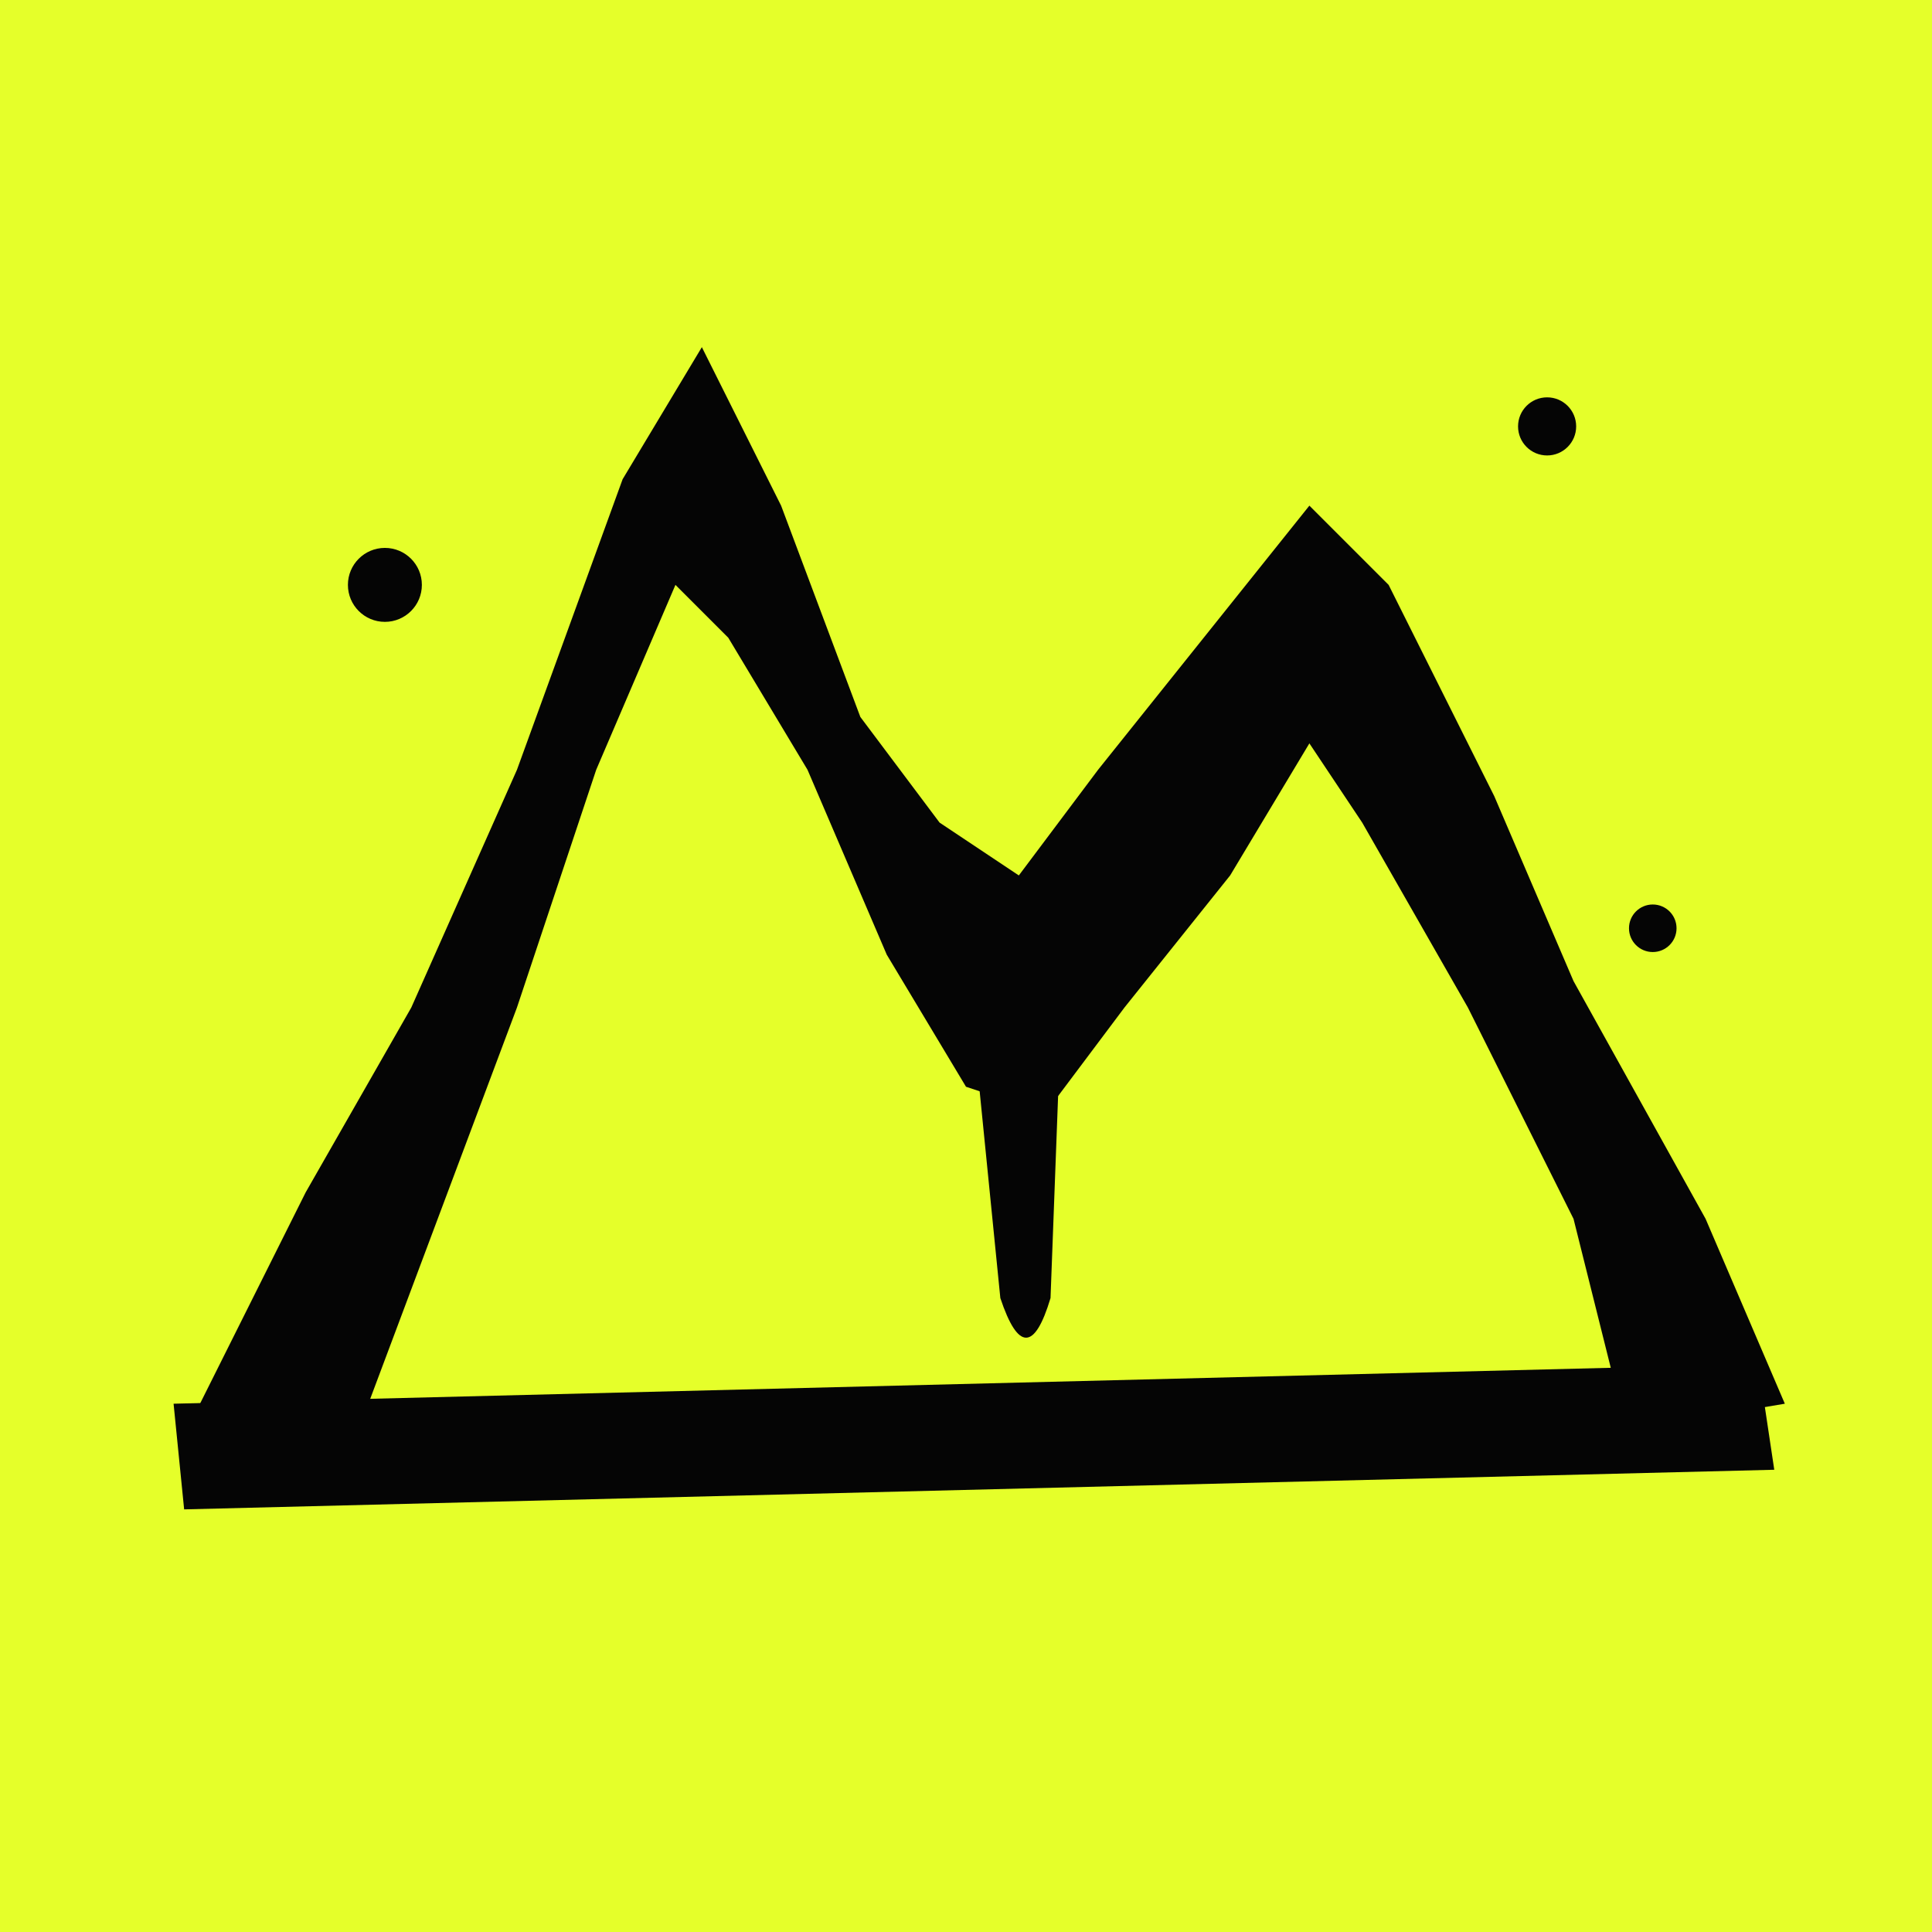
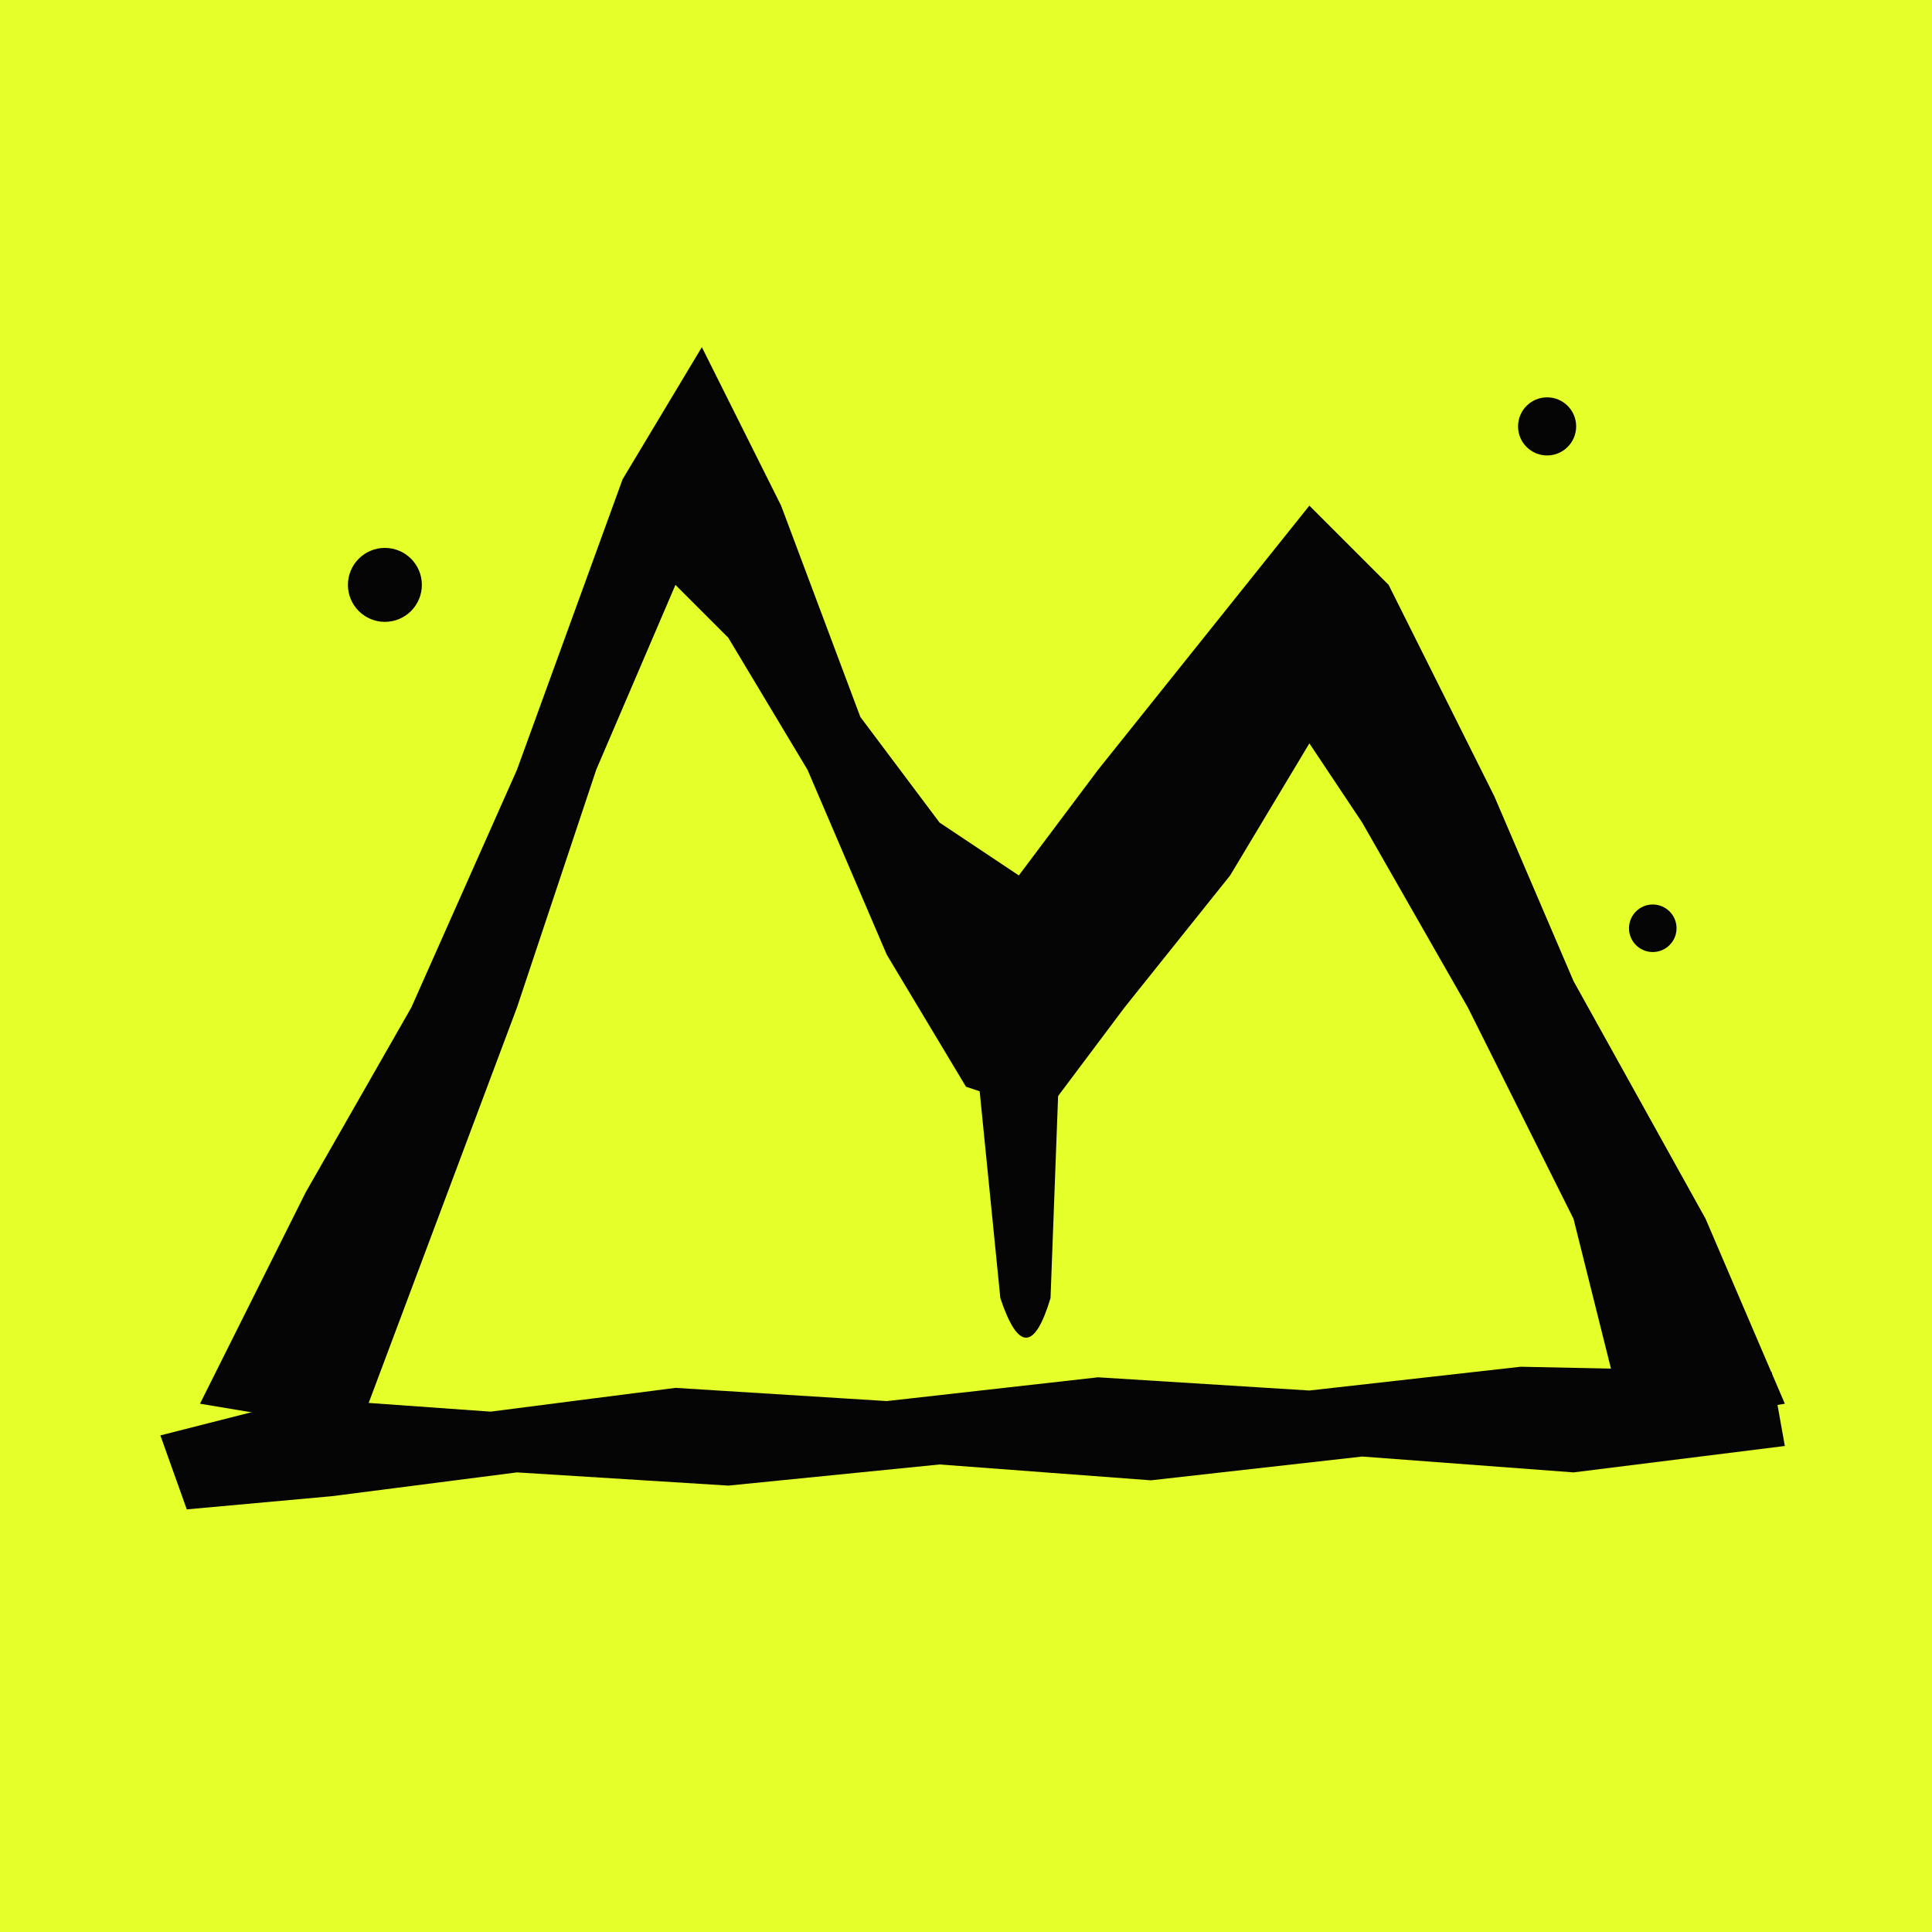
<svg xmlns="http://www.w3.org/2000/svg" viewBox="0 0 64 64" aria-label="SKALA" role="img">
  <rect width="64" height="64" fill="#E5FF2A" />
  <g fill="#050505" transform="translate(4 8) scale(0.875)">
    <path d="M3 44 L7 36 L11 29 L15 20 L19 9 L22 4 L25 10 L28 18 L31 22 L34 24 L37 20 L41 15 L45 10 L48 13 L52 21 L55 28 L60 37 L63 44 L57 45 L55 37 L51 29 L47 22 L45 19 L42 24 L38 29 L35 33 L32 32 L29 27 L26 20 L23 15 L21 13 L18 20 L15 29 L12 37 L9 45 Z" />
    <path d="M32.5 32 L35.5 32 L35.2 40 Q34.3 43 33.3 40 Z" />
-     <path d="M2 44 L62 42.5 L62.6 46.5 L2.4 48 Z" />
+     <path d="M1.5 45.2 L7 43.8 L14 44.3 L21 43.4 L29 43.9 L37 43 L45 43.5 L53 42.6 L62.5 42.8 L63 45.6 L55 46.6 L47 46 L39 46.9 L31 46.3 L23 47.1 L15 46.6 L8 47.5 L2.5 48 Z" />
    <circle cx="10" cy="13" r="1.4" />
    <circle cx="54" cy="7" r="1.1" />
    <circle cx="58" cy="26" r="0.9" />
  </g>
</svg>
